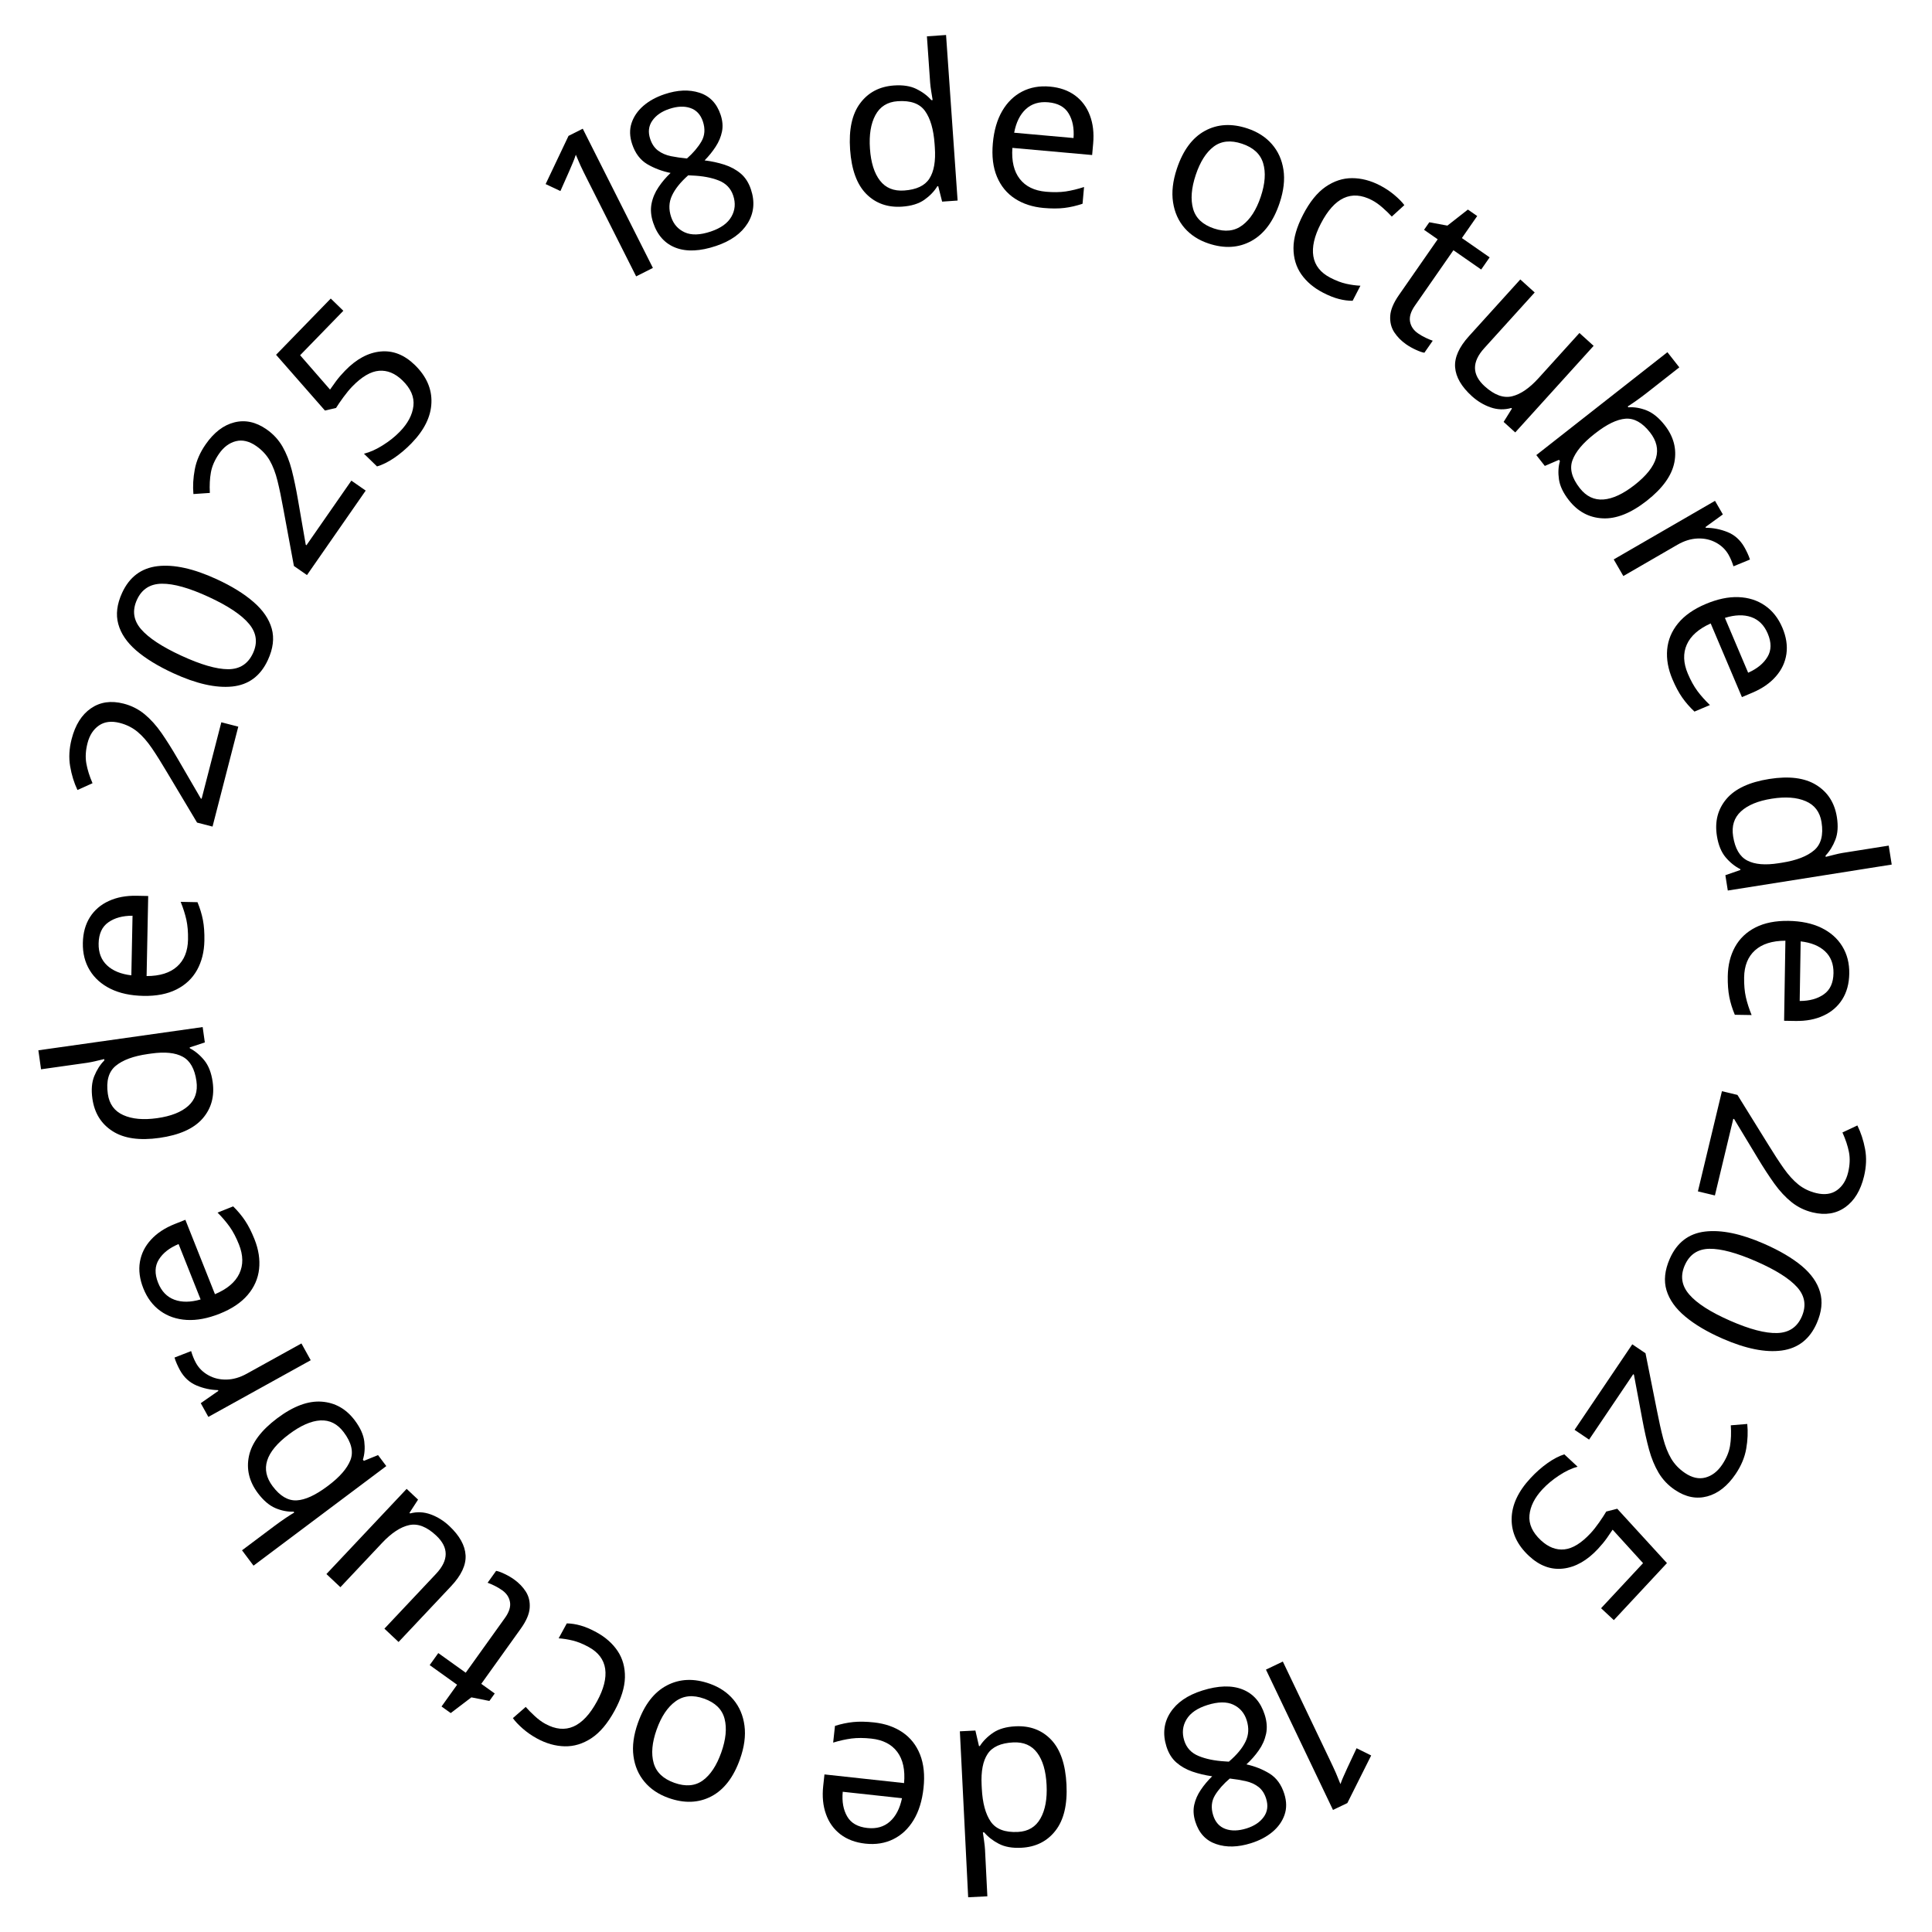
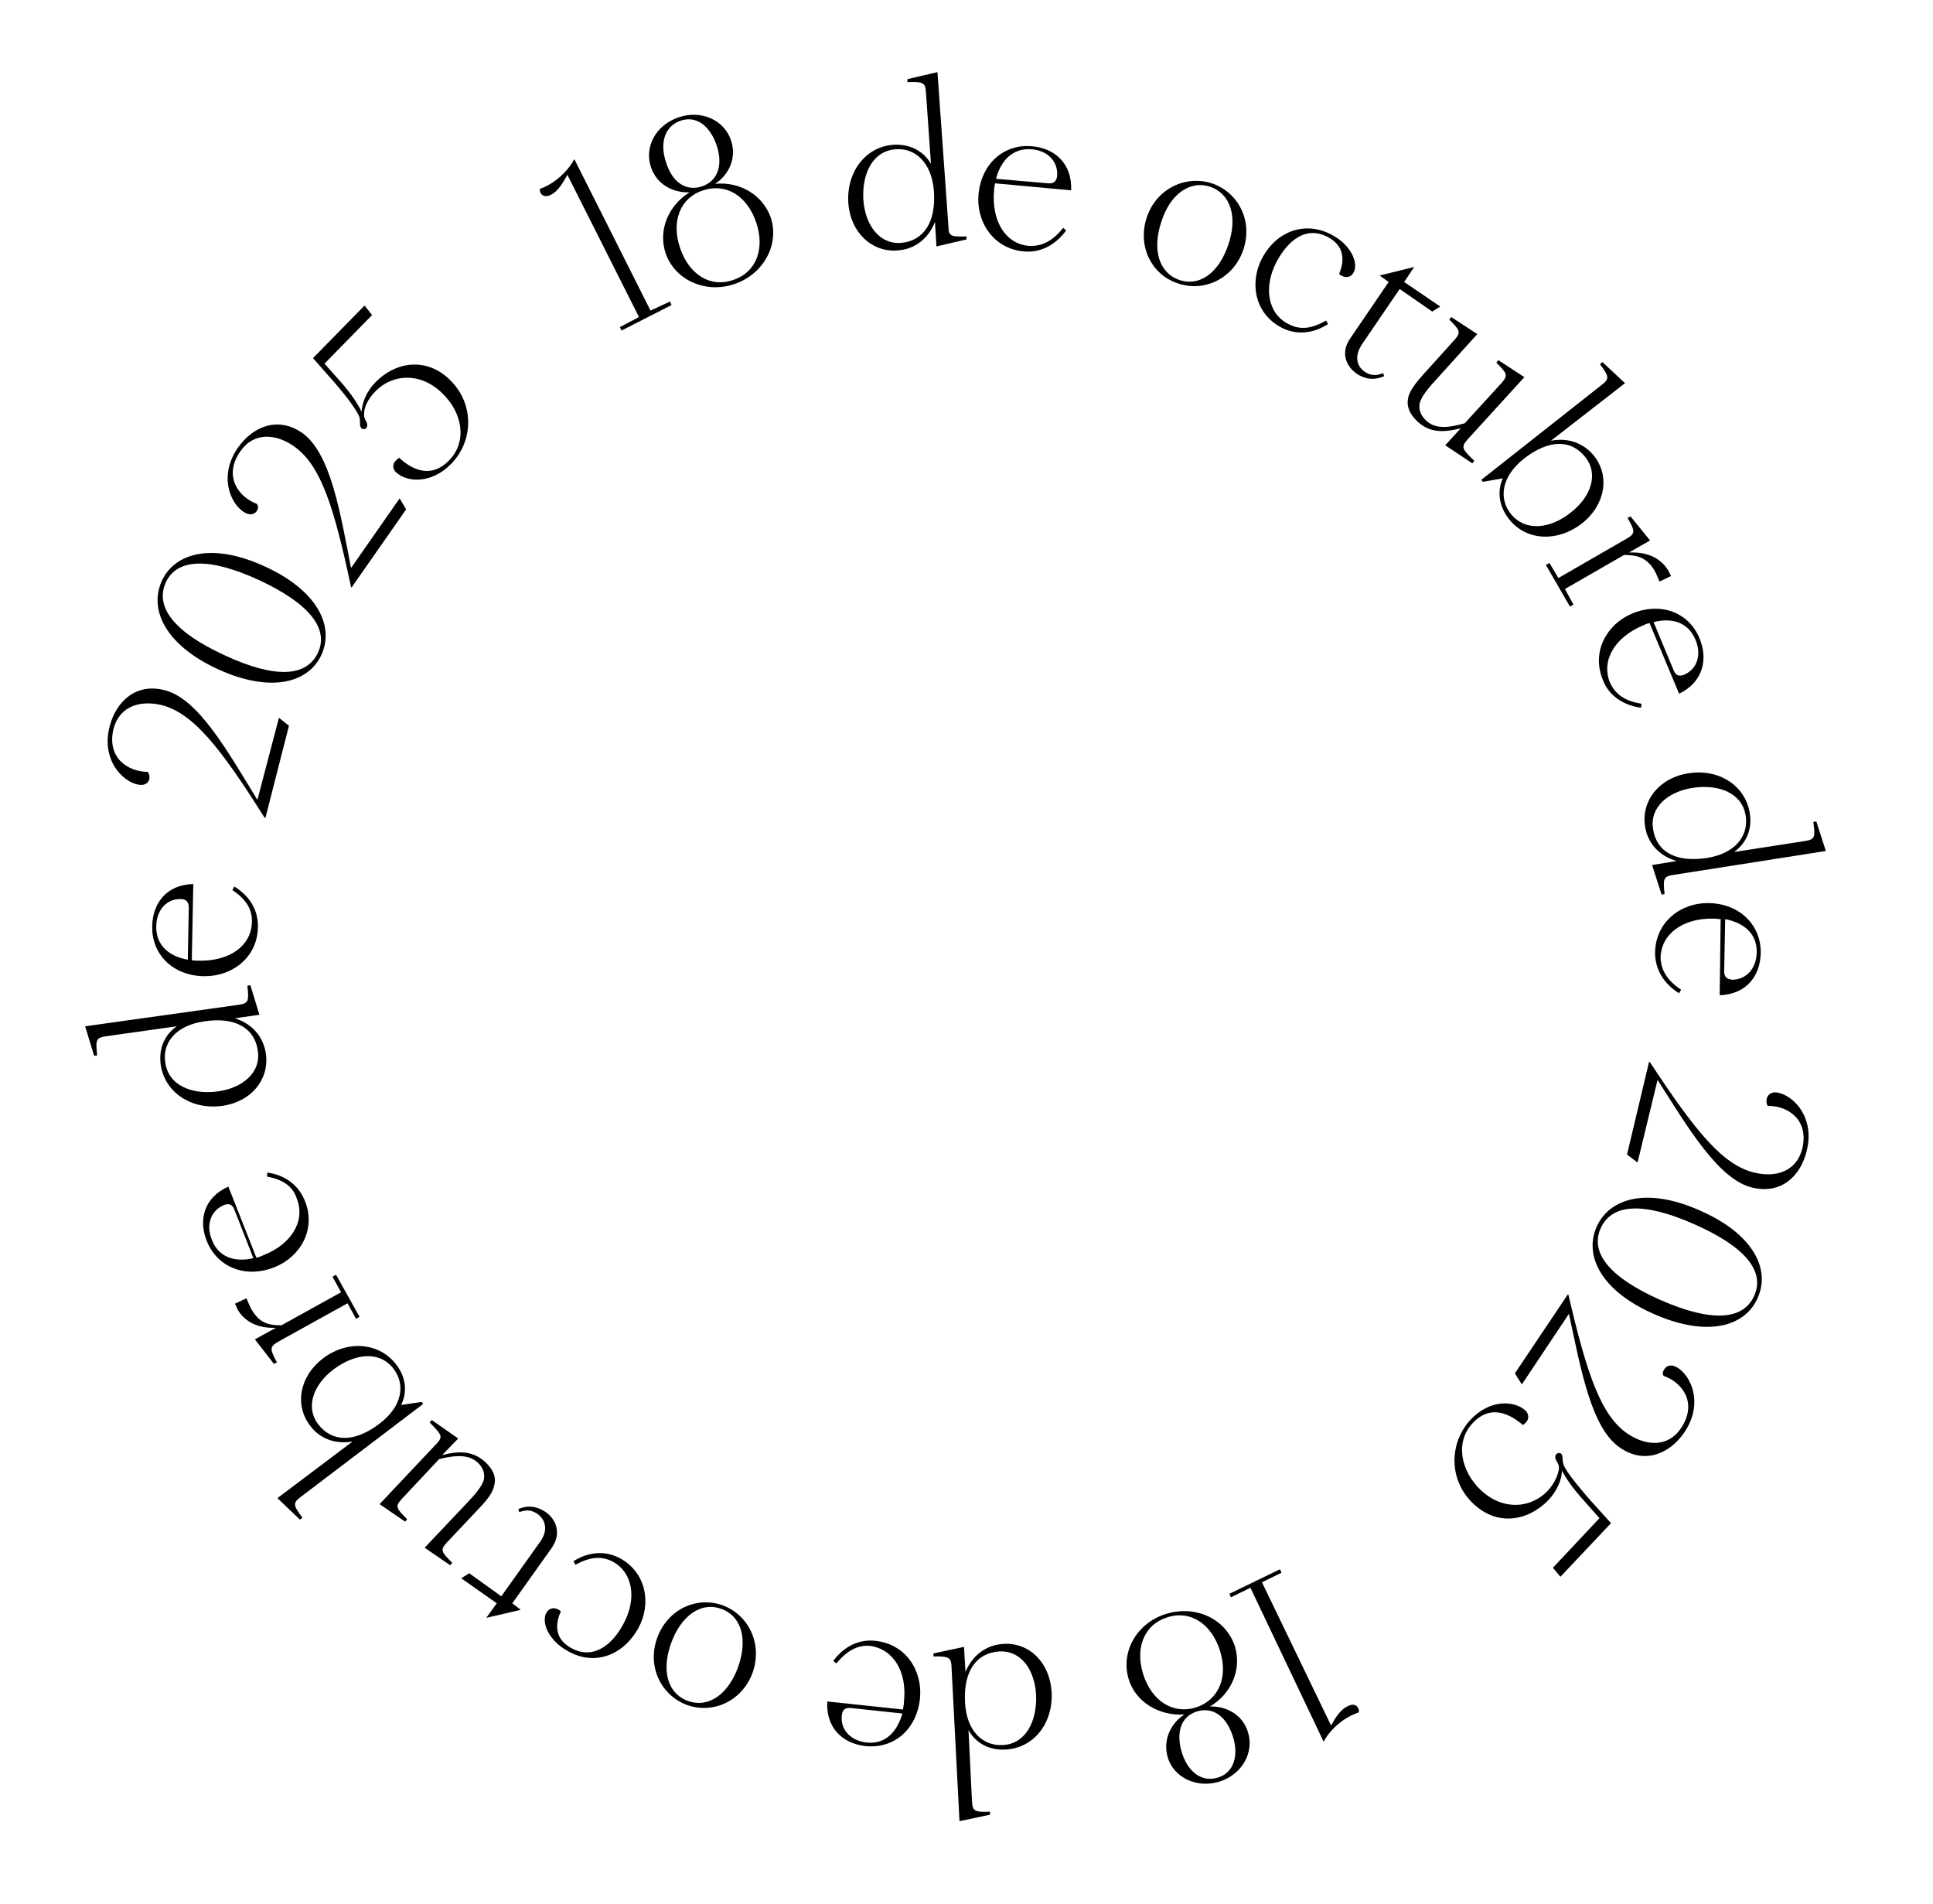
- <svg xmlns="http://www.w3.org/2000/svg" id="Capa_1" data-name="Capa 1" viewBox="0 0 353.98 353.98">
-   <defs>
-     <style>.cls-1{font-size:40px;font-family:Millionaire-Roman, Millionaire;}</style>
-   </defs>
-   <text class="cls-1" transform="translate(106.94 55.48) rotate(-26.74)">1</text>
-   <text class="cls-1" transform="translate(120.14 48.34) rotate(-18.53)">8</text>
-   <text class="cls-1" transform="translate(144.02 40.77) rotate(-11.21)"> </text>
-   <text class="cls-1" transform="translate(154.3 38.22) rotate(-3.99)">d</text>
-   <text class="cls-1" transform="translate(178.77 36.58) rotate(5.12)">e</text>
-   <text class="cls-1" transform="matrix(0.98, 0.2, -0.2, 0.98, 199.68, 38.7)"> </text>
-   <text class="cls-1" transform="translate(210.13 40.41) rotate(18.47)">o</text>
-   <text class="cls-1" transform="translate(231.92 47.74) rotate(27.36)">c</text>
-   <text class="cls-1" transform="matrix(0.82, 0.57, -0.57, 0.82, 249.72, 57.09)">t</text>
-   <text class="cls-1" transform="matrix(0.74, 0.67, -0.67, 0.74, 261.85, 64.95)">u</text>
-   <text class="cls-1" transform="matrix(0.62, 0.79, -0.79, 0.62, 279.37, 80.69)">b</text>
-   <text class="cls-1" transform="translate(293.96 99.55) rotate(59.95)">r</text>
-   <text class="cls-1" transform="matrix(0.39, 0.92, -0.92, 0.39, 301.91, 112.77)">e</text>
-   <text class="cls-1" transform="matrix(0.28, 0.96, -0.96, 0.28, 309.81, 132.23)"> </text>
-   <text class="cls-1" transform="translate(313.25 142.22) rotate(81)">d</text>
-   <text class="cls-1" transform="translate(317.17 166.35) rotate(90.93)">e</text>
-   <text class="cls-1" transform="translate(316.72 187.49) rotate(96.57)"> </text>
-   <text class="cls-1" transform="translate(315.94 198.06) rotate(103.49)">2</text>
-   <text class="cls-1" transform="translate(310.88 220.35) rotate(113.66)">0</text>
-   <text class="cls-1" transform="matrix(-0.56, 0.83, -0.83, -0.56, 300.14, 244.71)">2</text>
-   <text class="cls-1" transform="matrix(-0.68, 0.73, -0.73, -0.68, 287.48, 263.84)">5</text>
-   <text class="cls-1" transform="translate(271.08 280.81) rotate(140.13)"> </text>
-   <text class="cls-1" transform="matrix(-0.81, 0.58, -0.58, -0.81, 262.74, 287.81)"> </text>
-   <text class="cls-1" transform="matrix(-0.86, 0.52, -0.52, -0.86, 253.9, 294.13)"> </text>
-   <text class="cls-1" transform="matrix(-0.9, 0.43, -0.43, -0.9, 244.73, 299.8)">1</text>
-   <text class="cls-1" transform="translate(231.41 306.67) rotate(162.56)">8</text>
-   <text class="cls-1" transform="translate(207.38 313.8) rotate(169.88)"> </text>
-   <text class="cls-1" transform="matrix(-1, 0.05, -0.05, -1, 197.07, 316.15)">d</text>
-   <text class="cls-1" transform="translate(172.54 317.34) rotate(-173.79)">e</text>
-   <text class="cls-1" transform="translate(151.69 314.83) rotate(-167.31)"> </text>
-   <text class="cls-1" transform="translate(141.26 312.91) rotate(-160.43)">o</text>
-   <text class="cls-1" transform="matrix(-0.88, -0.48, 0.48, -0.88, 119.63, 305.17)">c</text>
-   <text class="cls-1" transform="matrix(-0.81, -0.58, 0.58, -0.81, 102.02, 295.49)">t</text>
-   <text class="cls-1" transform="translate(90.02 287.4) rotate(-136.72)">u</text>
-   <text class="cls-1" transform="matrix(-0.6, -0.8, 0.8, -0.6, 72.82, 271.34)">b</text>
-   <text class="cls-1" transform="translate(58.58 252.2) rotate(-118.97)">r</text>
-   <text class="cls-1" transform="translate(50.88 238.84) rotate(-111.69)">e</text>
-   <text class="cls-1" transform="matrix(-0.26, -0.97, 0.97, -0.26, 43.36, 219.25)"> </text>
-   <text class="cls-1" transform="matrix(-0.14, -0.99, 0.99, -0.14, 40.1, 209.17)">d</text>
-   <text class="cls-1" transform="matrix(0.02, -1, 1, 0.02, 36.79, 184.88)">e</text>
-   <text class="cls-1" transform="translate(37.48 163.87) rotate(-82.36)"> </text>
-   <text class="cls-1" transform="matrix(0.25, -0.97, 0.97, 0.25, 38.46, 153.31)">2</text>
-   <text class="cls-1" transform="translate(43.94 131.11) rotate(-65.26)">0</text>
-   <text class="cls-1" transform="matrix(0.57, -0.82, 0.82, 0.57, 55.15, 106.94)">2</text>
-   <text class="cls-1" transform="matrix(0.7, -0.72, 0.72, 0.7, 68.15, 88.08)">5</text>
+ <svg xmlns="http://www.w3.org/2000/svg" version="1.1" id="Capa_1" x="0px" y="0px" viewBox="0 0 386 380" style="enable-background:new 0 0 386 380;" xml:space="preserve">
+   <g>
+     <path d="M133.8,60.2l0.3,0.7l-10,5.1l-0.3-0.7l3.8-2l-14.3-28.4c-1,1.8-1.9,3.3-3.3,4c-1,0.5-1.7,0.2-2-0.3   c-0.2-0.3-0.2-0.6-0.2-0.9c2.8-0.9,5.6-3.5,6.8-5.8l0.1-0.1l15.2,30.2L133.8,60.2z" />
+     <path d="M153.9,43.4c1.8,5.4-1.4,11.3-7.2,13.3c-5.8,2-12-0.8-13.8-6.2c-1.5-4.6,0.6-9.5,4.8-12.1c-3.5,0.1-6.6-1.7-7.7-5   c-1.4-4.1,1-8.5,5.6-10c4.5-1.5,9.1,0.6,10.4,4.7c1.1,3.3-0.3,6.7-3.2,8.6C147.7,36.2,152.3,38.9,153.9,43.4z M140.2,37.2   c3.2-1.1,4.2-4.3,2.9-8.2c-1.3-3.8-4-6-7.2-4.9c-3.2,1.1-4.2,4.5-2.9,8.3C134.2,36.3,136.9,38.3,140.2,37.2z M151,44.4   c-1.8-5.3-6-7.9-10.6-6.4c-4.6,1.5-6.4,6.2-4.6,11.5c1.8,5.3,6,8,10.6,6.4C151,54.4,152.8,49.7,151,44.4z" />
+     <path d="M193,47.2l0,0.6l-6,1.4l-0.3-4.9c-1.3,3.4-4.1,5.5-7.5,5.7c-5.1,0.4-9.4-3.6-9.8-9.5c-0.4-6.1,3.4-11.2,9-11.6   c3.5-0.2,6.1,1.4,7.5,3.8l-1-14.3c-0.1-2-0.7-2.1-3.7-2l0-0.6l6-1.4l2.2,30.9C189.4,47.2,190,47.3,193,47.2z M186.5,38.3   c-0.4-5.9-3.8-8.8-7.6-8.5c-4.6,0.3-6.8,4.8-6.5,10.1c0.4,5.2,3.3,8.9,7.5,8.6C184.5,48.1,186.9,44.3,186.5,38.3z" />
+     <path d="M212.3,45.5l0.6,0.5c-2.1,2.9-5.1,4.5-8.4,4.2c-6.1-0.5-9.6-5.9-9.1-11.4c0.6-6.2,5.1-10.1,10.7-9.6c4.5,0.4,8,3.4,7.8,8.8   l-15.2-1.4c-0.1,0.5-0.2,1-0.2,1.5c-0.5,6.1,2.3,10.6,7,11C208.2,49.2,210.3,48,212.3,45.5z M198.9,35.7l10.4,0.9   c1.2,0.1,1.7-0.5,1.8-1.5c0.2-2.6-1.6-5-5.1-5.3C202.1,29.5,199.8,32.2,198.9,35.7z" />
+     <path d="M229,43.4c1.9-5.7,7.7-8.5,13-6.8c5.3,1.8,8.2,7.5,6.3,13.2c-1.9,5.7-7.7,8.6-13,6.8C229.9,54.9,227.1,49.1,229,43.4z    M245.3,48.8c1.8-5.3,0.6-10-3.6-11.5c-4.2-1.4-8.1,1.6-9.8,7c-1.8,5.4-0.6,10.1,3.6,11.6C239.8,57.3,243.5,54.2,245.3,48.8z" />
+     <path d="M265.8,46.8c4.1,2.1,5.5,5.8,4.5,7.6c-0.4,0.8-1.3,1.2-2.3,0.7c-0.2-0.1-0.4-0.2-0.6-0.4c1.4-3.3,0.6-5.9-2.3-7.4   c-4.2-2.2-7.8,0.5-10.2,5c-2.6,5-1.8,10.3,2.4,12.4c2.3,1.2,4.5,1,7.5-0.7l0.4,0.7c-3.1,2-6.5,2.2-9.3,0.7c-5.4-2.8-6.4-9-3.9-13.8   C254.9,46.1,260.6,44.1,265.8,46.8z" />
+     <path d="M275.5,55l6.9-1.7l-2,3l7.2,4.9l-1.6,1l-6.5-4.5l-7.5,11c-1.6,2.4-1.1,4.4,0.5,5.5c1.3,0.9,2.4,0.8,3.7,0.3l0.2,0.6   c-2,0.9-3.9,0.6-5.5-0.5c-2-1.4-3.3-4.1-1.3-7l7.7-11.3L275.5,55z" />
+     <path d="M294.4,92l-0.4,0.5l-5.4-3.6l3.1-3.4c-3.5,0.9-6.2,0.9-8.6-1.3c-1.4-1.3-2.1-2.7-2-4.1c0.1-1.3,0.6-2.5,2.9-5.1l6.5-7.2   c1.3-1.5,1-1.9-1.1-4l0.4-0.5l5.2,3.4l-8.5,9.4c-2.1,2.3-2.7,3.4-3,4.4c-0.2,1,0,2.2,1.2,3.4c1.6,1.5,3.7,1.8,7.8,0.6l7.4-8.1   c1.3-1.5,1-1.9-1.1-4l0.4-0.5l5.2,3.4L293,87.8C291.7,89.3,292,89.7,294.4,92z" />
+     <path d="M315.9,104.5c-4.9,3.8-11.2,3.5-14.6-0.9c-2.1-2.7-2.3-5.7-1.2-8.1l-4,0.7l-0.3-0.4l24.1-19c1.6-1.2,1.3-1.8-0.4-4.1   l0.5-0.4l4.5,4.2L309.7,88c3.4-0.7,6.6,0.5,8.6,3C321.5,95,320.6,100.8,315.9,104.5z M313.7,102.3c4.1-3.2,5.5-7.7,2.9-11   c-2.9-3.7-7.4-3.5-12.2,0.2c-4.7,3.7-5.1,8.1-2.7,11.1C304.6,106.2,309.6,105.6,313.7,102.3z" />
+     <path d="M333.7,115l-2.3,1.1c-0.4-0.9-0.7-1.6-0.9-2c-1.6-2.8-3.5-3.3-6.2-3.3l-11.8,6.8l1.7,3.1l-0.7,0.4l-4.8-8.3l0.7-0.4l1.8,3   l13.7-7.9c1.7-1,1.6-1.5,0.1-4.1l0.6-0.3l3.9,4.8l-4.2,2.4c2.7-0.1,6,0.5,7.9,3.7C333.4,114.4,333.5,114.7,333.7,115z" />
+     <path d="M327.8,140.5l-0.1,0.8c-3.6-0.5-6.4-2.4-7.6-5.5c-2.4-5.7,0.8-11.2,5.8-13.3c5.8-2.4,11.4-0.2,13.5,5   c1.7,4.1,0.7,8.7-4.1,11l-5.9-14.1c-0.5,0.1-1,0.3-1.4,0.5c-5.6,2.4-8.3,7-6.5,11.4C322.6,138.7,324.6,140,327.8,140.5z    M330.2,124.2l4,9.6c0.4,1.1,1.2,1.3,2.1,0.9c2.4-1,3.6-3.7,2.3-6.9C337.1,124.1,333.7,123.3,330.2,124.2z" />
+     <path d="M332.4,178.5l-0.6,0.1l-1.9-5.9l4.9-0.8c-3.5-1-5.8-3.6-6.3-6.9c-0.8-5.1,2.8-9.7,8.6-10.6c6.1-1,11.4,2.4,12.3,7.9   c0.6,3.5-0.9,6.2-3.1,7.8l14.2-2.2c2-0.3,2-0.9,1.6-3.8l0.6-0.1l1.9,5.9l-30.6,4.8C332.1,175,332.1,175.6,332.4,178.5z    M340.8,171.3c5.9-0.9,8.4-4.6,7.8-8.4c-0.7-4.6-5.4-6.4-10.6-5.6c-5.1,0.8-8.6,4-7.9,8.2C330.8,170.2,334.8,172.2,340.8,171.3z" />
+     <path d="M335.7,197.6l-0.4,0.7c-3.1-1.9-4.8-4.8-4.8-8.1c0.1-6.2,5.2-10,10.7-9.9c6.2,0.1,10.5,4.4,10.4,10   c-0.1,4.5-2.8,8.2-8.2,8.4l0.2-15.2c-0.5,0-1-0.1-1.5-0.1c-6.1-0.1-10.4,3.1-10.5,7.8C331.7,193.8,333,195.8,335.7,197.6z    M344.5,183.5l-0.2,10.4c0,1.2,0.6,1.6,1.6,1.7c2.6,0,4.8-2,4.9-5.4C350.9,186.2,348,184.2,344.5,183.5z" />
+     <path d="M352.8,219.3c0.2-0.7,0.8-1.1,1.4-1.2c3-0.2,8.4,4.3,6.6,11.6c-1.2,5.1-5.1,8.8-10.9,7.4c-6.7-1.6-12.8-11.9-18.9-21.5   l-4,16.5l-2.1-1.6l4.4-18.5l0.2,0.1c9,13.7,14.5,20.5,20.8,22c4.4,1.1,8.5-0.3,9.6-4.8c1.4-5.9-3.1-8.6-6.9-8.5   C352.7,220.3,352.7,219.8,352.8,219.3z" />
+     <path d="M339.5,241.7c10.5,4.6,14.1,11.6,11.5,17.4c-2.5,5.8-10.1,7.9-20.6,3.3c-10.6-4.6-14.1-11.6-11.6-17.4   C321.4,239.1,329,237,339.5,241.7z M331.7,259.6c10.1,4.4,16.4,4,18.6-0.9c2.2-4.9-1.8-9.8-12-14.3c-10.2-4.5-16.5-4.1-18.7,0.9   C317.5,250.2,321.5,255.1,331.7,259.6z" />
+     <path d="M332.4,273.3c0.4-0.6,1.1-0.8,1.8-0.6c2.9,0.9,6.4,6.9,2.2,13.2c-2.9,4.3-7.9,6.5-12.8,3.2c-5.8-3.8-7.9-15.6-10.3-26.8   l-9.4,14.1l-1.4-2.2l10.6-15.8l0.1,0.1c3.7,15.9,6.5,24.2,11.9,27.8c3.8,2.5,8.1,2.6,10.6-1.2c3.4-5.1,0.1-9.2-3.5-10.4   C331.9,274.2,332.1,273.7,332.4,273.3z" />
+     <path d="M294.2,300.2c-4.9-4.6-4.9-12-0.6-16.7c3.9-4.2,8.8-3.9,11-1.9c0.7,0.6,0.8,1.7,0.1,2.4c-0.2,0.2-0.3,0.3-0.6,0.5   c-3.5-3-7-3.6-10-0.4c-3.6,3.8-2.4,9.6,1.6,13.4c4.5,4.2,10,3.6,13.3,0.2c1.6-1.7,2.2-3.5,2.3-4.5c0.1-0.9-0.6-1.5-0.7-2   c-0.1-0.4,0-0.7,0.2-0.9c0.2-0.2,0.6-0.3,0.9-0.1c0.5,0.4,0.2,1.3,0.5,2.1c0.3,1.2,2.6,4,4.9,6.7l4.6,5.1l-10.1,10.7l-1.5-1.8   l9.3-9.9l-2.4-2.7c-2.1-2.3-3.9-4.5-5.1-6.8c0,1.8-1,4.1-2.7,5.9C305,303.8,298.9,304.7,294.2,300.2z" />
+     <path d="M245.8,318.9l-0.3-0.7l10.1-4.9l0.3,0.7l-3.9,1.9l13.8,28.6c1-1.8,1.9-3.2,3.4-3.9c1-0.5,1.7-0.2,2,0.4   c0.2,0.3,0.2,0.6,0.1,0.9c-2.9,0.9-5.7,3.4-6.9,5.7l-0.1,0.1L249.7,317L245.8,318.9z" />
+     <path d="M225.4,335.3c-1.7-5.5,1.6-11.3,7.5-13.1c5.9-1.8,11.9,1,13.7,6.5c1.4,4.6-0.7,9.5-5,12c3.5-0.1,6.6,1.8,7.6,5.1   c1.3,4.1-1.2,8.5-5.7,9.9c-4.5,1.4-9.1-0.8-10.3-4.8c-1-3.3,0.4-6.7,3.3-8.6C231.4,342.6,226.8,339.8,225.4,335.3z M228.3,334.3   c1.7,5.3,5.9,8,10.5,6.6c4.6-1.5,6.5-6.1,4.8-11.4c-1.7-5.3-5.9-8.1-10.5-6.6C228.5,324.3,226.6,329,228.3,334.3z M239,341.7   c-3.2,1-4.2,4.2-3,8.2c1.2,3.8,3.9,6,7.2,5c3.2-1,4.2-4.4,3-8.2C244.9,342.7,242.3,340.7,239,341.7z" />
+     <path d="M186.4,330.7l0-0.6l6.1-1.3l0.3,5c1.4-3.4,4.2-5.4,7.6-5.6c5.2-0.3,9.3,3.8,9.6,9.7c0.3,6.2-3.6,11.1-9.2,11.4   c-3.5,0.2-6.1-1.5-7.4-3.9l0.7,14.3c0.1,2,0.7,2.1,3.6,2l0,0.6l-6.1,1.3l-1.6-31C189.9,330.8,189.3,330.7,186.4,330.7z    M192.7,339.8c0.3,6,3.7,8.8,7.5,8.6c4.6-0.2,6.9-4.7,6.7-10c-0.3-5.2-3.1-8.9-7.3-8.7C194.9,330,192.4,333.7,192.7,339.8z" />
+     <path d="M167,332.1l-0.6-0.5c2.1-2.9,5.2-4.4,8.5-4c6.1,0.7,9.4,6.1,8.8,11.6c-0.7,6.2-5.3,10-10.9,9.4c-4.5-0.5-7.9-3.6-7.6-8.9   l15.1,1.6c0.1-0.5,0.2-1,0.2-1.5c0.7-6-2.1-10.6-6.8-11.2C171.2,328.4,169.1,329.6,167,332.1z M180.2,342.1l-10.3-1.1   c-1.2-0.1-1.7,0.4-1.8,1.5c-0.3,2.6,1.5,5,5,5.4C176.9,348.3,179.2,345.6,180.2,342.1z" />
+     <path d="M150.3,333.9c-2,5.6-7.8,8.4-13.1,6.5c-5.2-1.9-8-7.7-6-13.3c2-5.7,7.8-8.5,13.1-6.6C149.5,322.4,152.3,328.2,150.3,333.9z    M134,328.1c-1.9,5.3-0.8,10,3.4,11.5s8.1-1.5,10-6.8c1.9-5.4,0.8-10.1-3.4-11.6C139.8,319.7,135.9,322.8,134,328.1z" />
+     <path d="M113.5,329.7c-4.1-2.2-5.4-5.9-4.4-7.7c0.4-0.8,1.4-1.2,2.3-0.7c0.2,0.1,0.4,0.2,0.6,0.4c-1.5,3.3-0.7,5.9,2.2,7.4   c4.1,2.2,7.9-0.4,10.3-4.9c2.7-5,1.9-10.2-2.1-12.4c-2.3-1.2-4.5-1-7.5,0.6l-0.4-0.7c3.2-2,6.5-2.1,9.3-0.6   c5.3,2.9,6.3,9.1,3.7,13.9C124.4,330.6,118.7,332.6,113.5,329.7z" />
+     <path d="M104,321.4l-6.9,1.6l2.1-2.9l-7.1-5l1.6-1l6.4,4.6l7.7-10.8c1.7-2.3,1.2-4.4-0.4-5.6c-1.3-0.9-2.4-0.9-3.7-0.4l-0.2-0.6   c2-0.9,3.9-0.5,5.5,0.6c2,1.4,3.2,4.2,1.2,7.1l-7.9,11.1L104,321.4z" />
+     <path d="M85.8,284l0.4-0.5l5.3,3.7l-3.2,3.3c3.5-0.9,6.2-0.8,8.6,1.4c1.4,1.3,2.1,2.7,1.9,4.1c-0.2,1.3-0.6,2.5-3,5l-6.6,7   c-1.4,1.5-1,1.9,1.1,4l-0.4,0.5l-5.1-3.5l8.7-9.2c2.1-2.2,2.8-3.4,3.1-4.3c0.2-1,0.1-2.2-1.1-3.4c-1.6-1.5-3.7-1.8-7.8-0.8l-7.5,8   c-1.4,1.5-1,1.9,1.1,4l-0.4,0.5l-5.1-3.5l11.6-12.3C88.4,286.8,88.2,286.4,85.8,284z" />
+     <path d="M64.5,271.2c4.9-3.7,11.2-3.2,14.6,1.2c2.1,2.7,2.2,5.7,1,8.1l4.1-0.6l0.3,0.4l-24.5,18.6c-1.6,1.2-1.4,1.7,0.4,4.1   l-0.5,0.4l-4.5-4.3l15-11.3c-3.5,0.6-6.6-0.6-8.5-3.2C58.8,280.5,59.8,274.8,64.5,271.2z M66.6,273.4c-4.1,3.1-5.6,7.6-3.1,10.9   c2.8,3.7,7.3,3.7,12.2,0c4.8-3.6,5.2-8,2.9-11C75.8,269.6,70.9,270.2,66.6,273.4z" />
+     <path d="M46.9,260.3l2.3-1.1c0.4,0.9,0.7,1.6,0.9,2c1.6,2.9,3.4,3.4,6.1,3.4l11.9-6.6l-1.7-3.1l0.7-0.4l4.7,8.4l-0.7,0.4l-1.7-3.1   l-13.9,7.7c-1.7,1-1.6,1.5-0.2,4.1l-0.6,0.3l-3.8-4.9l4.2-2.3c-2.7,0.1-6-0.6-7.8-3.9C47.3,260.9,47.1,260.6,46.9,260.3z" />
+     <path d="M53.3,234.9l0.1-0.8c3.6,0.5,6.3,2.6,7.5,5.7c2.3,5.7-1,11.2-6.1,13.2c-5.8,2.3-11.4,0-13.5-5.2c-1.7-4.2-0.6-8.7,4.3-10.9   l5.6,14.2c0.5-0.1,1-0.3,1.4-0.5c5.6-2.2,8.4-6.8,6.7-11.2C58.5,236.8,56.5,235.5,53.3,234.9z M50.6,251.2l-3.8-9.7   c-0.4-1.1-1.2-1.3-2.1-0.9c-2.4,1-3.7,3.7-2.4,6.9C43.7,251.2,47.1,252,50.6,251.2z" />
+     <path d="M49.4,196.8l0.6-0.1l1.8,5.9l-4.9,0.7c3.5,1.1,5.7,3.7,6.2,7.1c0.7,5.1-2.9,9.6-8.8,10.4c-6.1,0.8-11.4-2.7-12.2-8.2   c-0.5-3.5,1-6.2,3.2-7.7l-14.2,2c-2,0.3-2,0.8-1.7,3.8l-0.6,0.1l-1.8-5.9l30.7-4.3C49.7,200.3,49.7,199.8,49.4,196.8z M40.9,203.9   c-5.9,0.8-8.5,4.4-7.9,8.2c0.6,4.6,5.3,6.5,10.5,5.8c5.1-0.7,8.6-3.9,8-8C50.9,205.2,46.9,203,40.9,203.9z" />
+     <path d="M46.4,177.7l0.4-0.7c3.1,1.9,4.8,4.8,4.7,8.1c-0.1,6.2-5.3,9.9-10.8,9.8c-6.2-0.1-10.5-4.4-10.3-10.1   c0.1-4.5,2.9-8.2,8.2-8.3l-0.3,15.2c0.5,0.1,1,0.1,1.5,0.1c6.1,0.1,10.4-3,10.5-7.7C50.4,181.5,49.1,179.5,46.4,177.7z M37.5,191.6   l0.2-10.4c0-1.2-0.6-1.7-1.6-1.7c-2.6-0.1-4.8,1.9-4.9,5.4C31.1,188.9,34,191,37.5,191.6z" />
+     <path d="M29.8,155.6c-0.2,0.7-0.8,1.1-1.5,1.1c-3,0.1-8.3-4.4-6.4-11.7c1.3-5,5.3-8.7,11-7.2c6.7,1.7,12.5,12.1,18.5,21.9l4.3-16.4   l2,1.6L53,163.3l-0.2-0.1c-8.7-13.8-14.1-20.7-20.4-22.4c-4.4-1.1-8.5,0.2-9.7,4.6c-1.5,5.9,2.9,8.7,6.8,8.7   C29.9,154.7,29.9,155.2,29.8,155.6z" />
+     <path d="M43.5,133.6c-10.4-4.8-13.8-11.8-11.2-17.6c2.6-5.7,10.2-7.7,20.6-2.9c10.5,4.8,13.9,11.9,11.3,17.6   C61.6,136.4,54,138.4,43.5,133.6z M51.7,115.8c-10-4.6-16.4-4.3-18.6,0.5c-2.2,4.9,1.7,9.9,11.7,14.5c10.1,4.7,16.4,4.4,18.7-0.5   C65.7,125.5,61.8,120.5,51.7,115.8z" />
+     <path d="M51.3,102c-0.4,0.6-1.1,0.8-1.8,0.6c-2.9-0.9-6.3-7-2-13.2c3-4.3,8-6.3,12.8-3c5.7,4,7.6,15.7,9.8,27l9.7-13.9l1.3,2.2   l-10.9,15.6l-0.1-0.1c-3.4-16-6-24.3-11.4-28.1c-3.7-2.6-8.1-2.8-10.7,1c-3.5,5-0.3,9.2,3.3,10.5C51.7,101.2,51.5,101.6,51.3,102z" />
+     <path d="M89.9,75.9c4.8,4.7,4.7,12.1,0.2,16.7c-4,4.1-8.9,3.7-11,1.7c-0.7-0.6-0.8-1.7,0-2.4c0.2-0.2,0.3-0.3,0.6-0.5   c3.4,3.1,6.9,3.7,10,0.5c3.7-3.8,2.6-9.6-1.4-13.4c-4.4-4.3-10-3.8-13.3-0.4c-1.7,1.7-2.3,3.4-2.3,4.5c-0.1,0.9,0.5,1.5,0.6,2   c0.1,0.4,0,0.7-0.2,0.9c-0.2,0.2-0.6,0.3-0.9,0c-0.5-0.4-0.2-1.3-0.4-2.1c-0.3-1.2-2.5-4.1-4.8-6.8l-4.5-5.1L72.8,61l1.5,1.9   l-9.5,9.7l2.4,2.7c2.1,2.3,3.9,4.6,5,6.9c0.1-1.8,1-4.1,2.8-5.9C79.1,72.1,85.3,71.3,89.9,75.9z" />
+   </g>
</svg>
